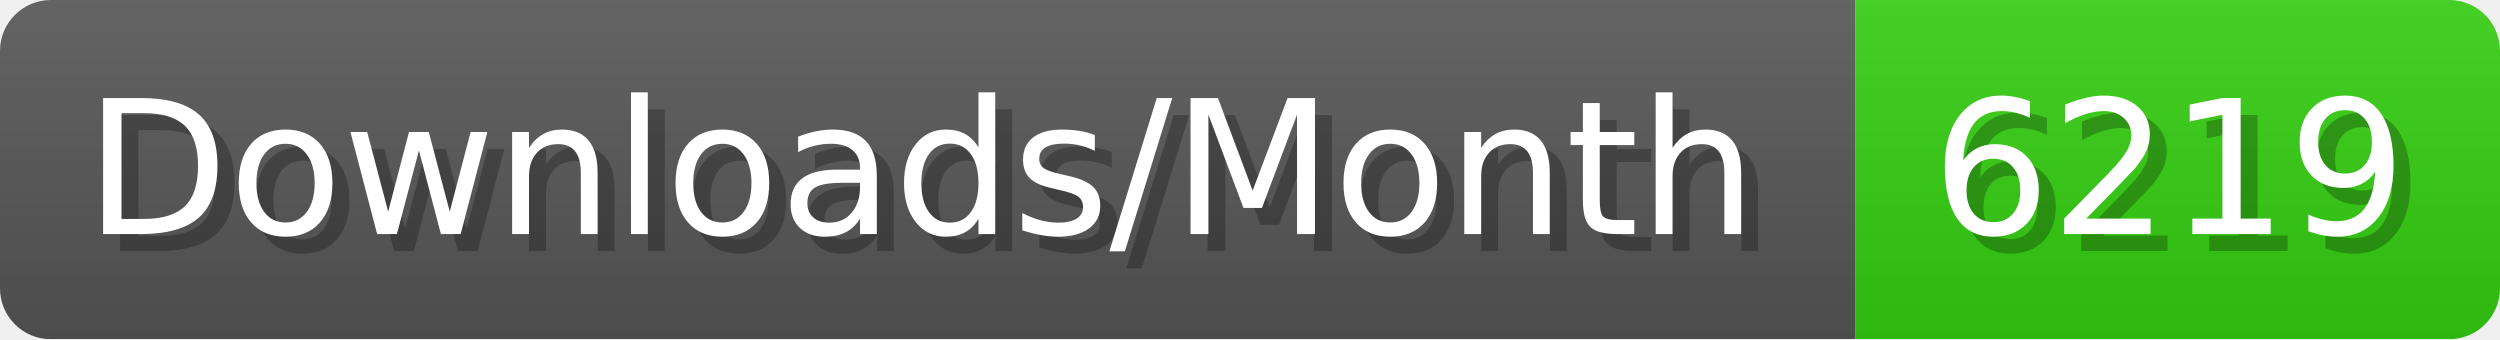
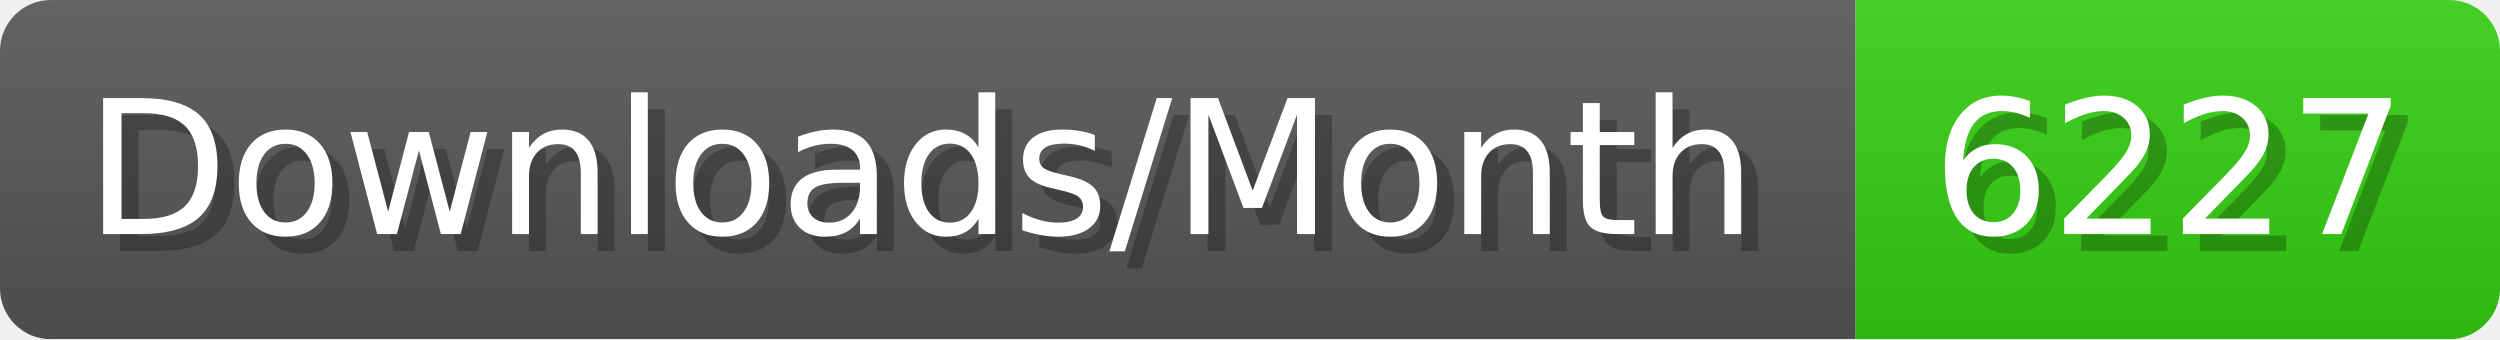
- <svg xmlns="http://www.w3.org/2000/svg" width="147.4" height="20" viewBox="0 0 1474 200" role="img" aria-label="Downloads/Month: 6219">
+ <svg xmlns="http://www.w3.org/2000/svg" width="147.4" height="20" viewBox="0 0 1474 200" role="img" aria-label="Downloads/Month: 6227">
  <linearGradient id="YlXUI" x2="0" y2="100%">
    <stop offset="0" stop-opacity=".1" stop-color="#EEE" />
    <stop offset="1" stop-opacity=".1" />
  </linearGradient>
  <mask id="JHhop">
    <rect width="1474" height="200" rx="30" fill="#FFF" />
  </mask>
  <g mask="url(#JHhop)">
    <rect width="1094" height="200" fill="#555" />
    <rect width="380" height="200" fill="#3C1" x="1094" />
    <rect width="1474" height="200" fill="url(#YlXUI)" />
  </g>
  <g aria-hidden="true" fill="#fff" text-anchor="start" font-family="Verdana,DejaVu Sans,sans-serif" font-size="110">
    <text x="60" y="148" textLength="994" fill="#000" opacity="0.25">Downloads/Month</text>
    <text x="50" y="138" textLength="994">Downloads/Month</text>
-     <text x="1149" y="148" textLength="280" fill="#000" opacity="0.25">6219</text>
-     <text x="1139" y="138" textLength="280">6219</text>
+     <text x="1149" y="148" textLength="280" fill="#000" opacity="0.25">6227</text>
+     <text x="1139" y="138" textLength="280">6227</text>
  </g>
</svg>
